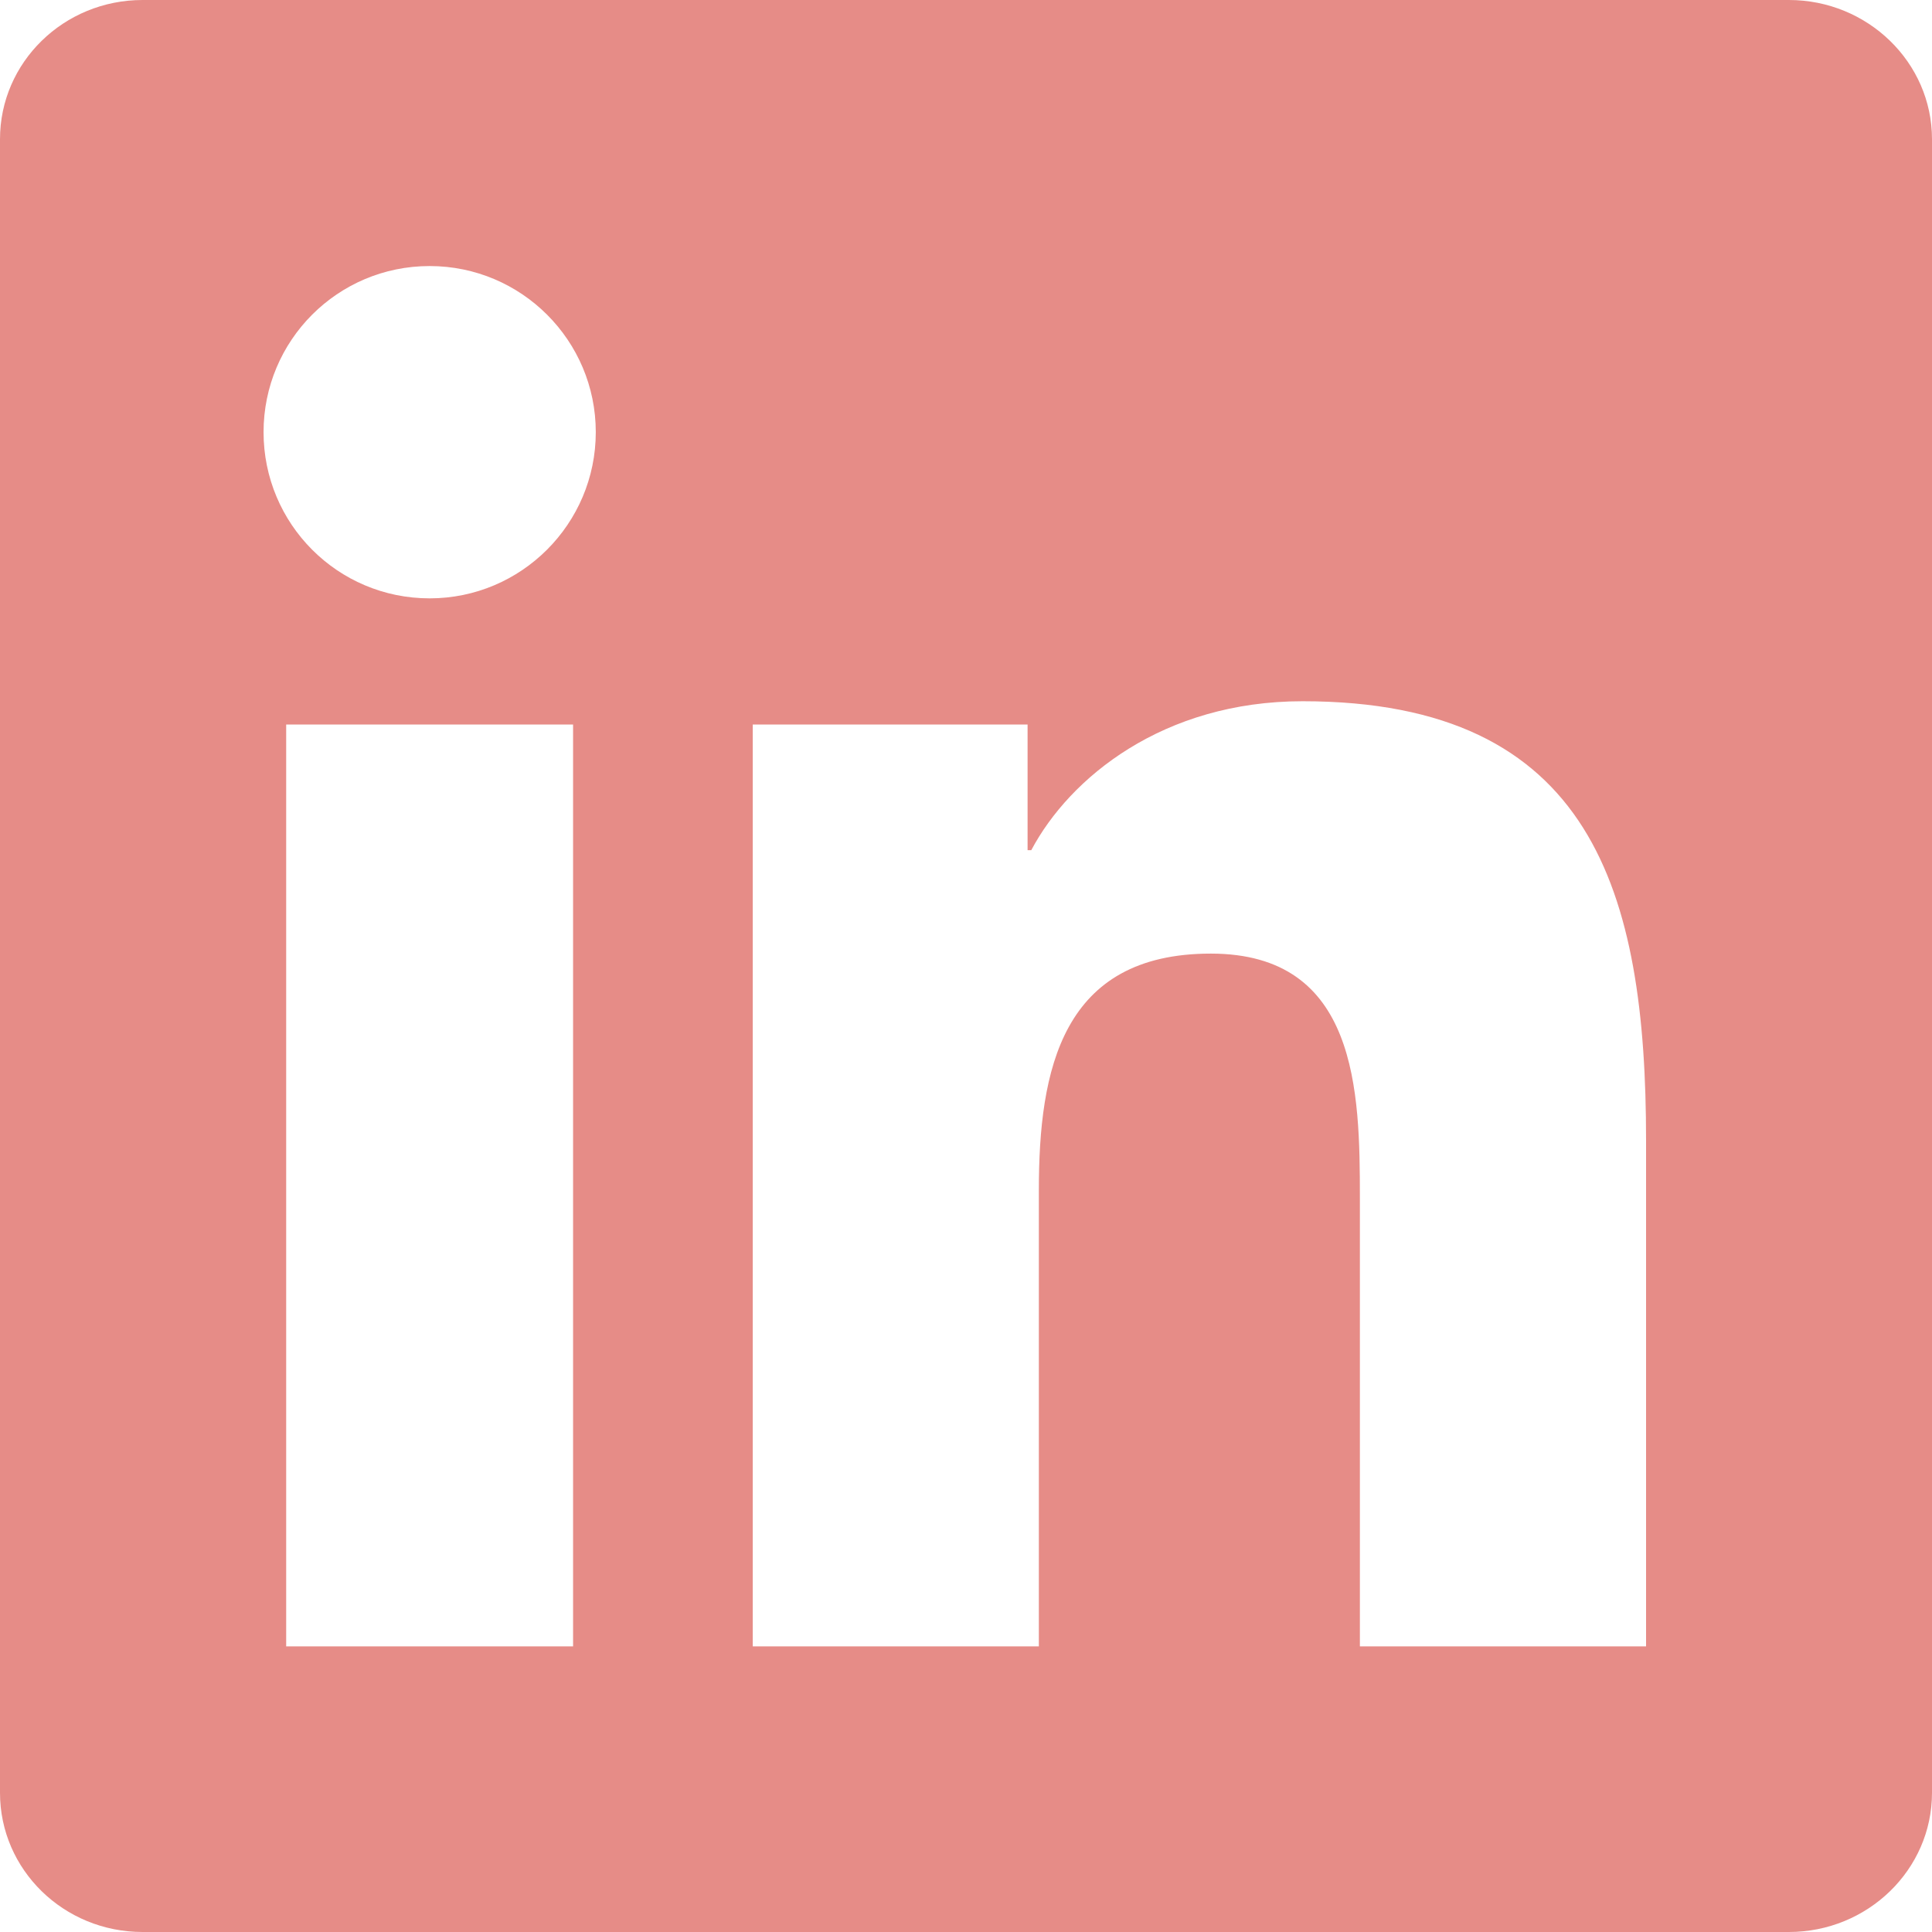
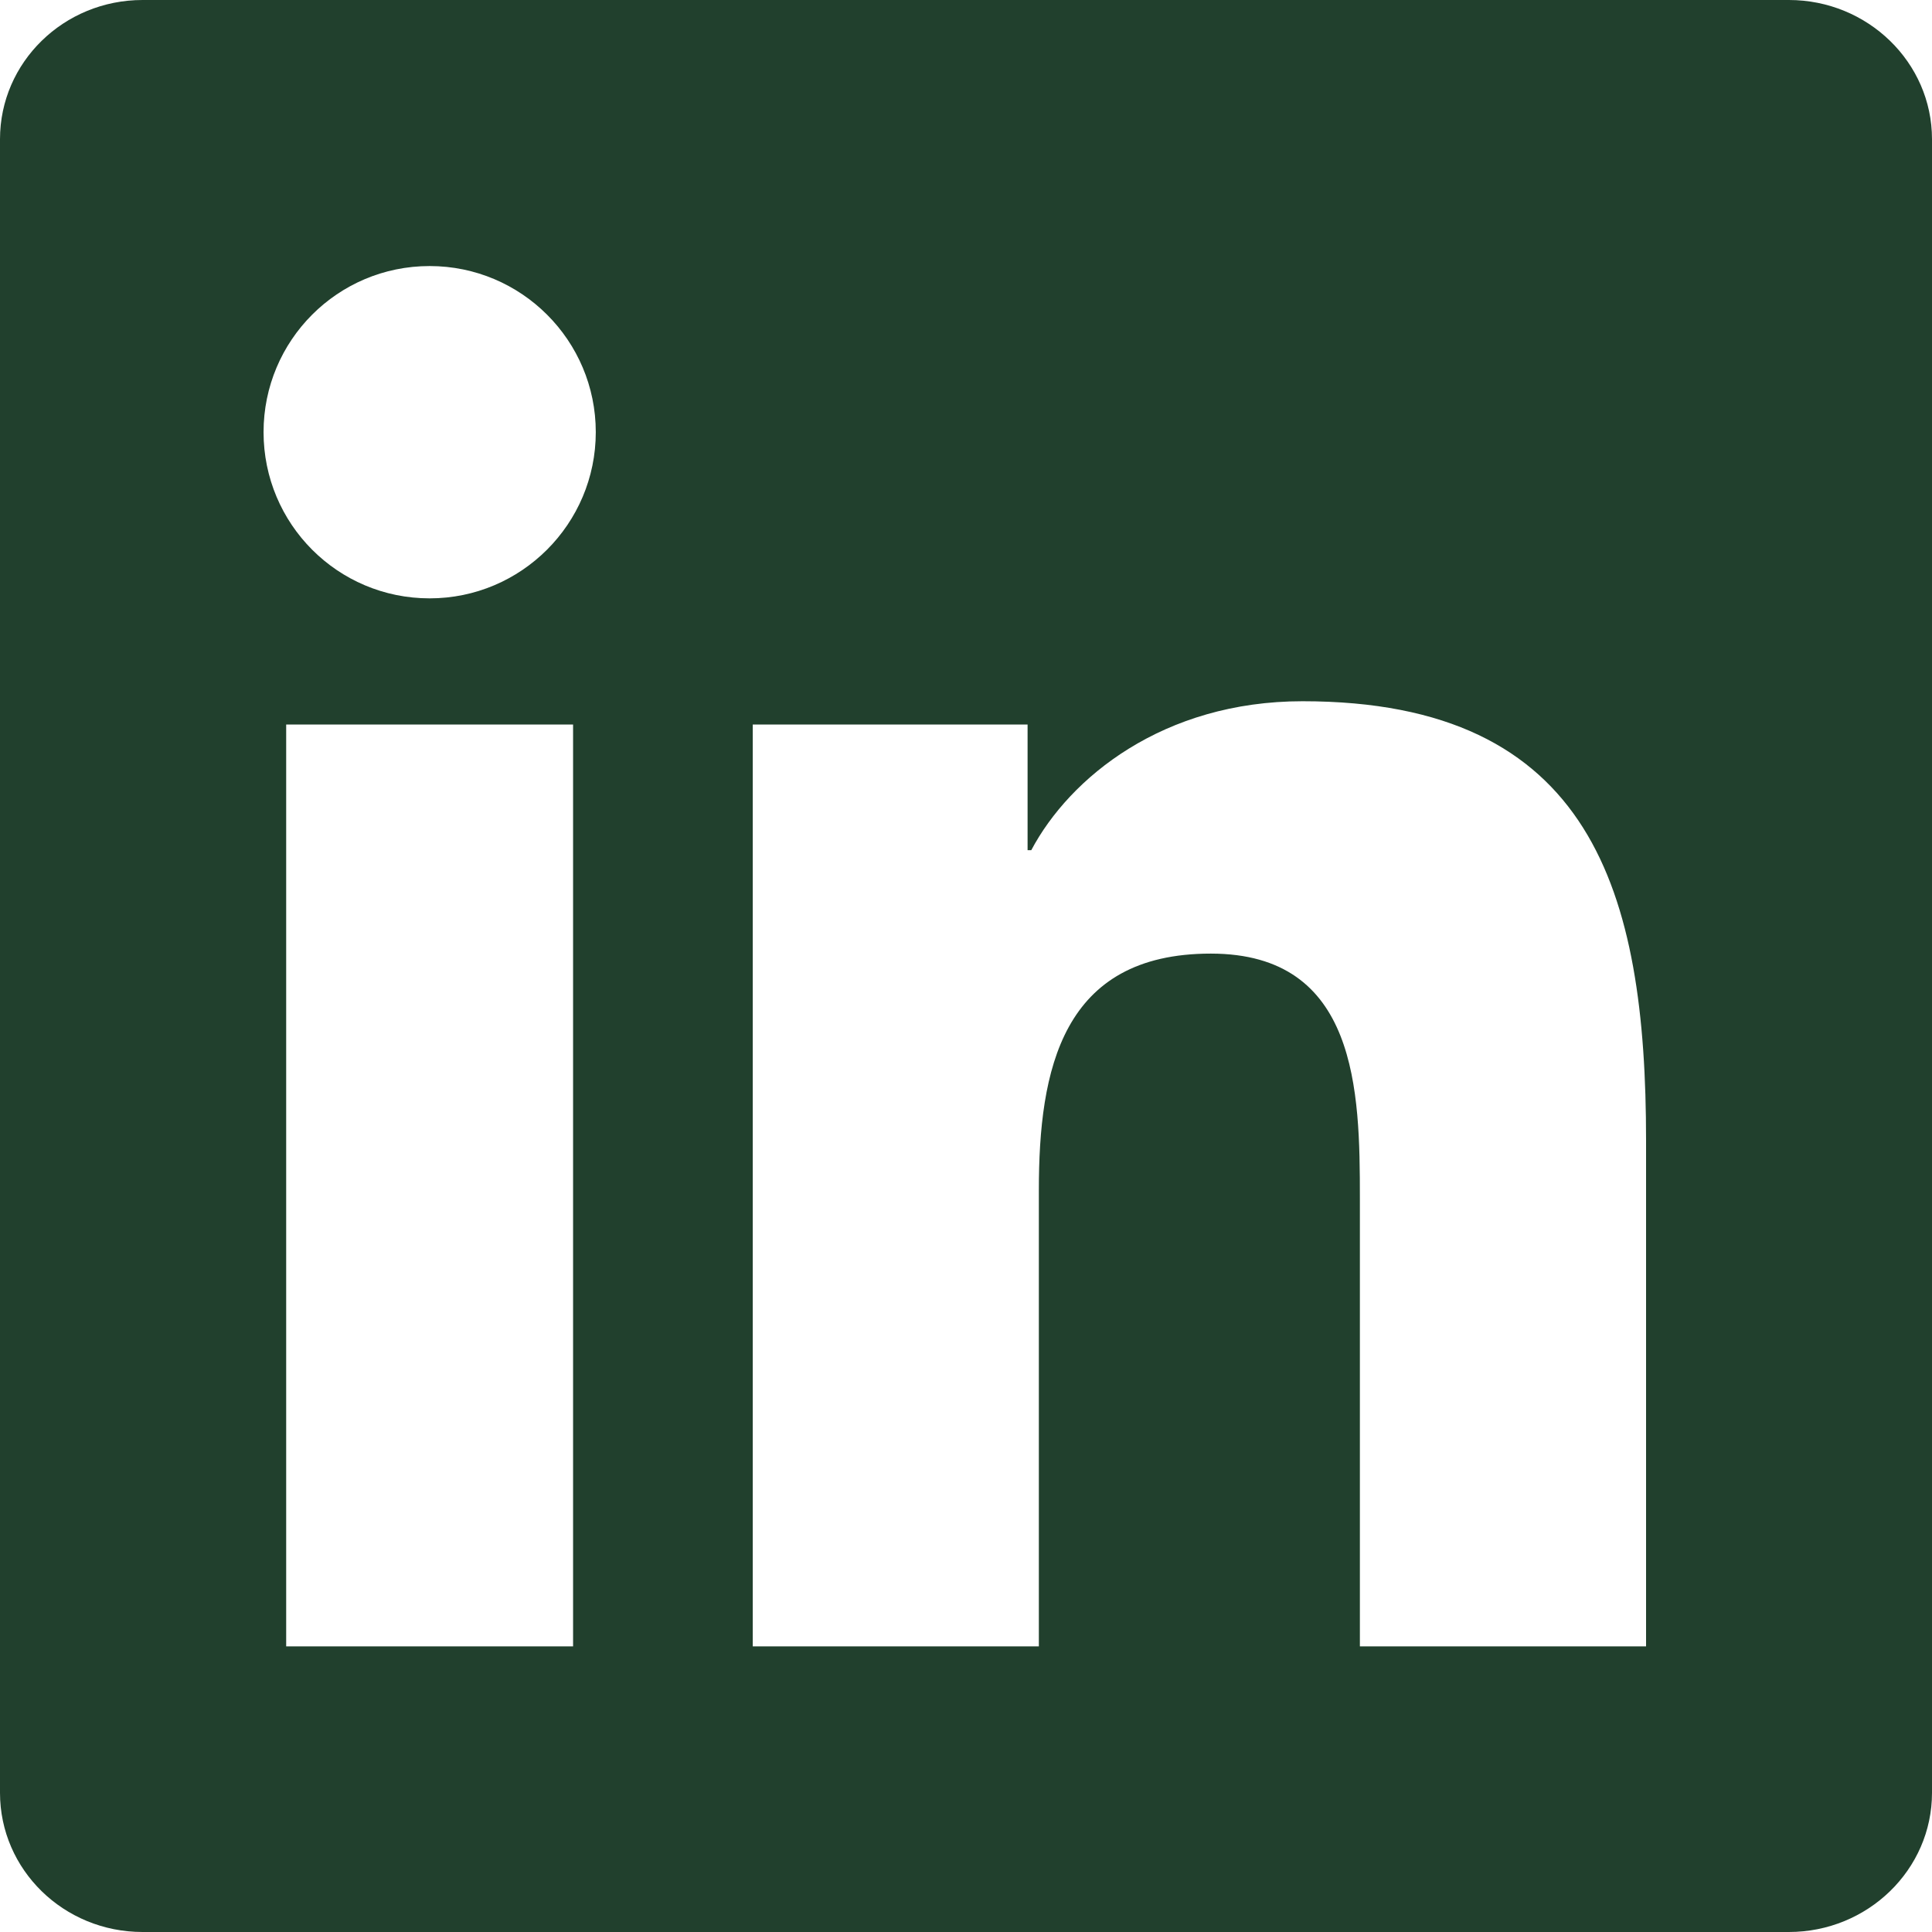
- <svg xmlns="http://www.w3.org/2000/svg" fill="#E68C87" viewBox="0 0 24 24">
+ <svg xmlns="http://www.w3.org/2000/svg" fill="#21402D" viewBox="0 0 24 24">
  <path d="M20.447 20.452h-3.554v-5.569c0-1.328-.027-3.037-1.852-3.037-1.853 0-2.136 1.445-2.136 2.939v5.667H9.351V9h3.414v1.561h.046c.477-.9 1.637-1.85 3.37-1.85 3.601 0 4.267 2.37 4.267 5.455v6.286zM5.337 7.433c-1.144 0-2.063-.926-2.063-2.065 0-1.138.92-2.063 2.063-2.063 1.14 0 2.064.925 2.064 2.063 0 1.139-.925 2.065-2.064 2.065zm1.782 13.019H3.555V9h3.564v11.452zM22.225 0H1.771C.792 0 0 .774 0 1.729v20.542C0 23.227.792 24 1.771 24h20.451C23.2 24 24 23.227 24 22.271V1.729C24 .774 23.2 0 22.222 0h.003z" />
</svg>
